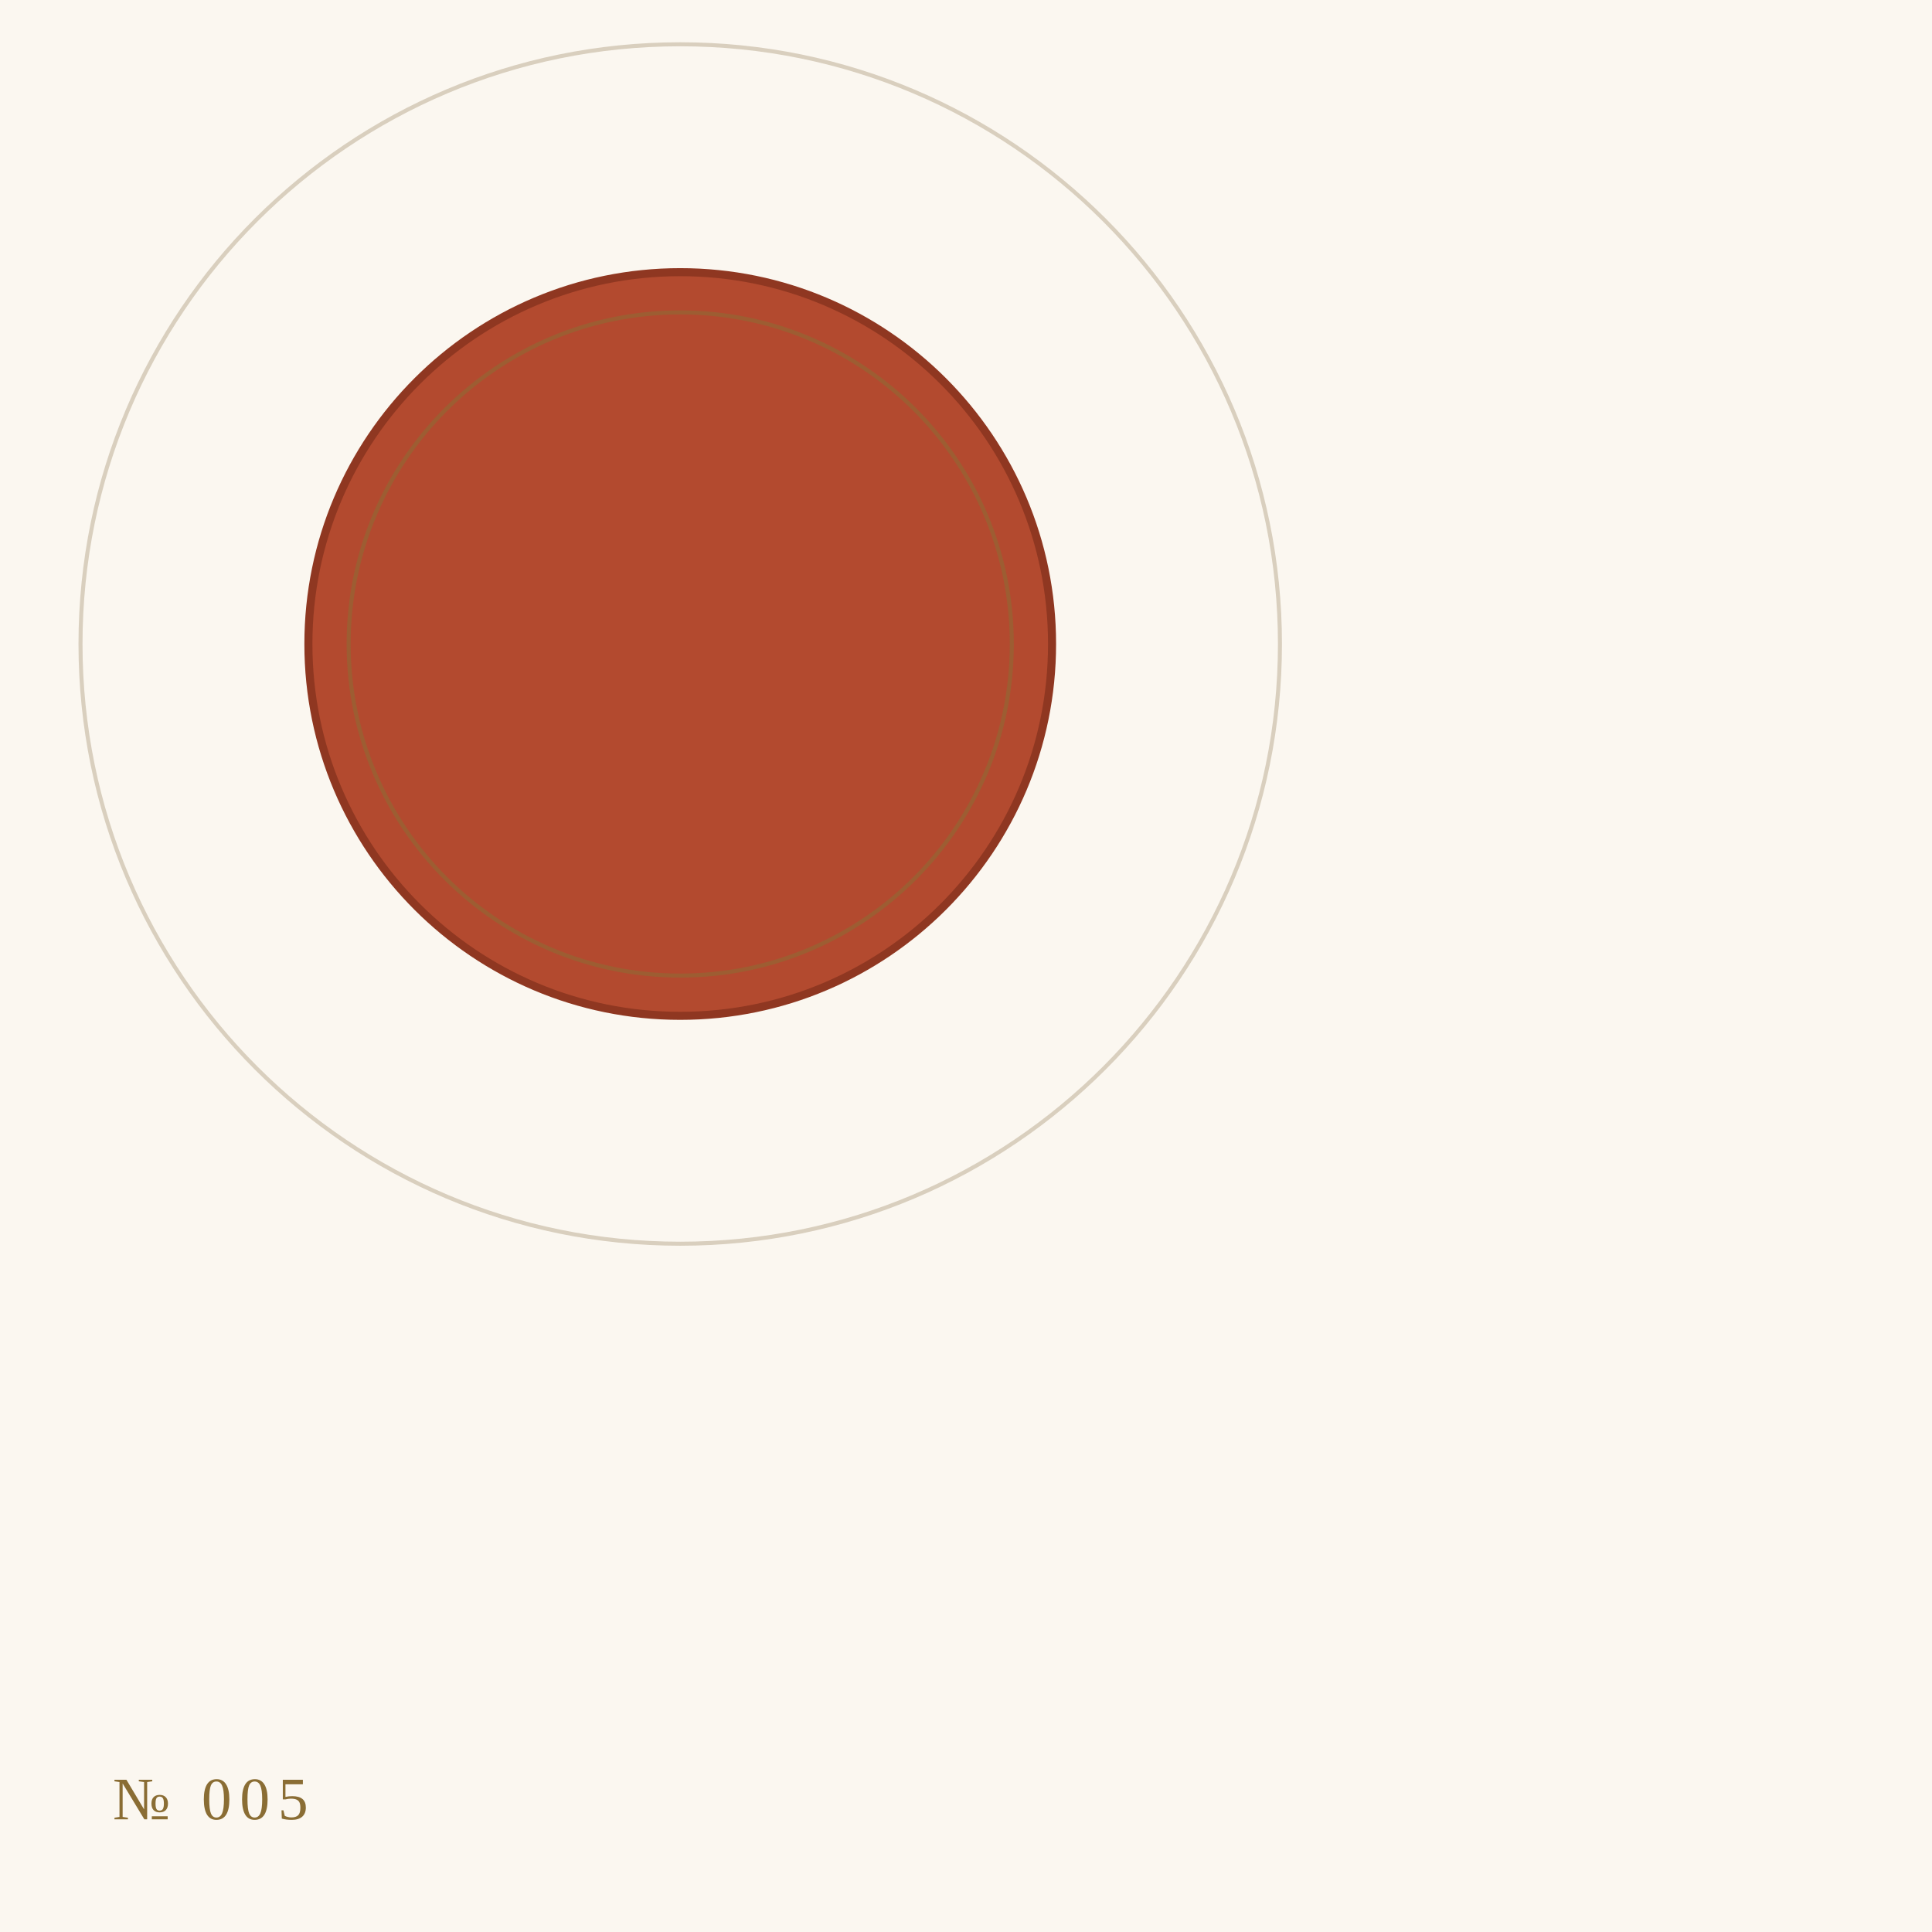
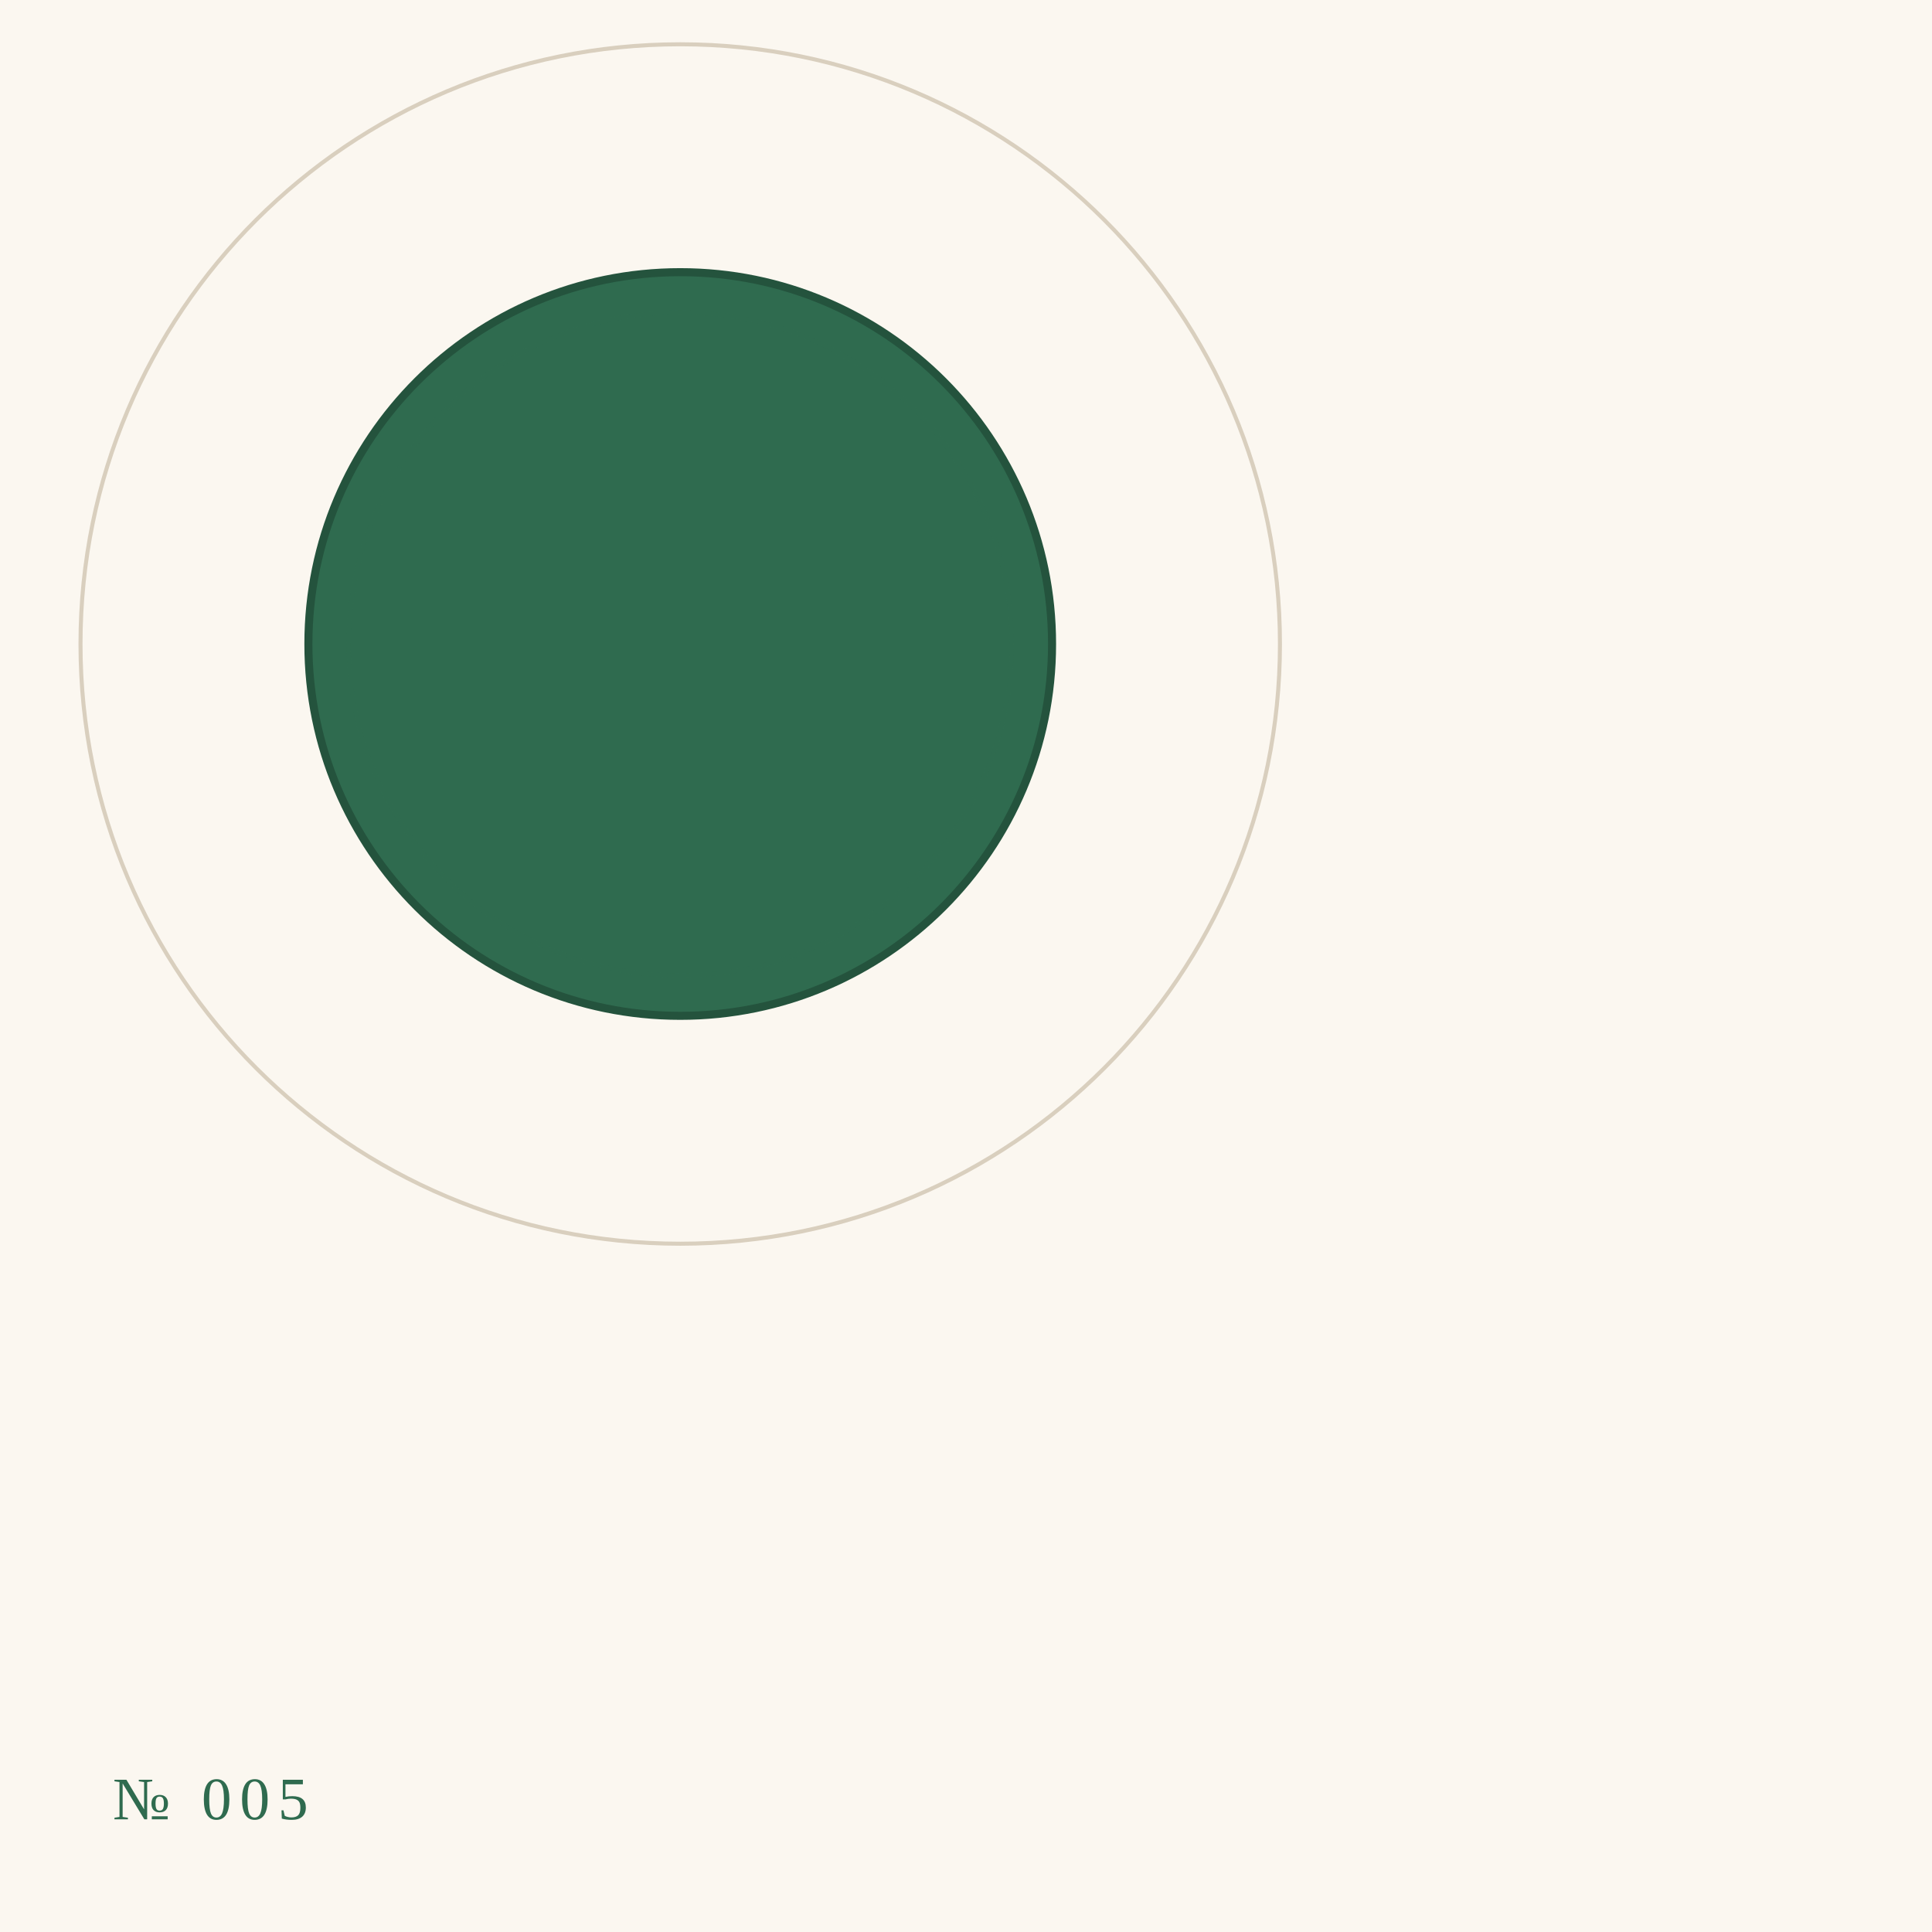
<svg xmlns="http://www.w3.org/2000/svg" viewBox="0 0 480 480">
  <rect width="480" height="480" fill="#fbf7f0" />
  <circle cx="169" cy="160" r="149" fill="none" stroke="#d9cfbe" stroke-width="1" />
-   <circle cx="169" cy="160" r="92.38" fill="#b34a2f" />
-   <circle cx="169" cy="160" r="92.38" fill="none" stroke="#8f3721" stroke-width="2" />
-   <circle cx="169" cy="160" r="82.38" fill="none" stroke="#8a6d34" stroke-width="1" opacity="0.55" />
-   <text x="28" y="452" font-family="Georgia, 'Times New Roman', serif" font-size="15" letter-spacing="2" fill="#8a6d34">№ 005</text>
+   <circle cx="169" cy="160" r="92.38" fill="#2f6b4f" />
+   <circle cx="169" cy="160" r="92.38" fill="none" stroke="#24533d" stroke-width="2" />
+   <circle cx="169" cy="160" r="82.38" fill="none" stroke="#2f6b4f" stroke-width="1" opacity="0.55" />
+   <text x="28" y="452" font-family="Georgia, 'Times New Roman', serif" font-size="15" letter-spacing="2" fill="#2f6b4f">№ 005</text>
</svg>
